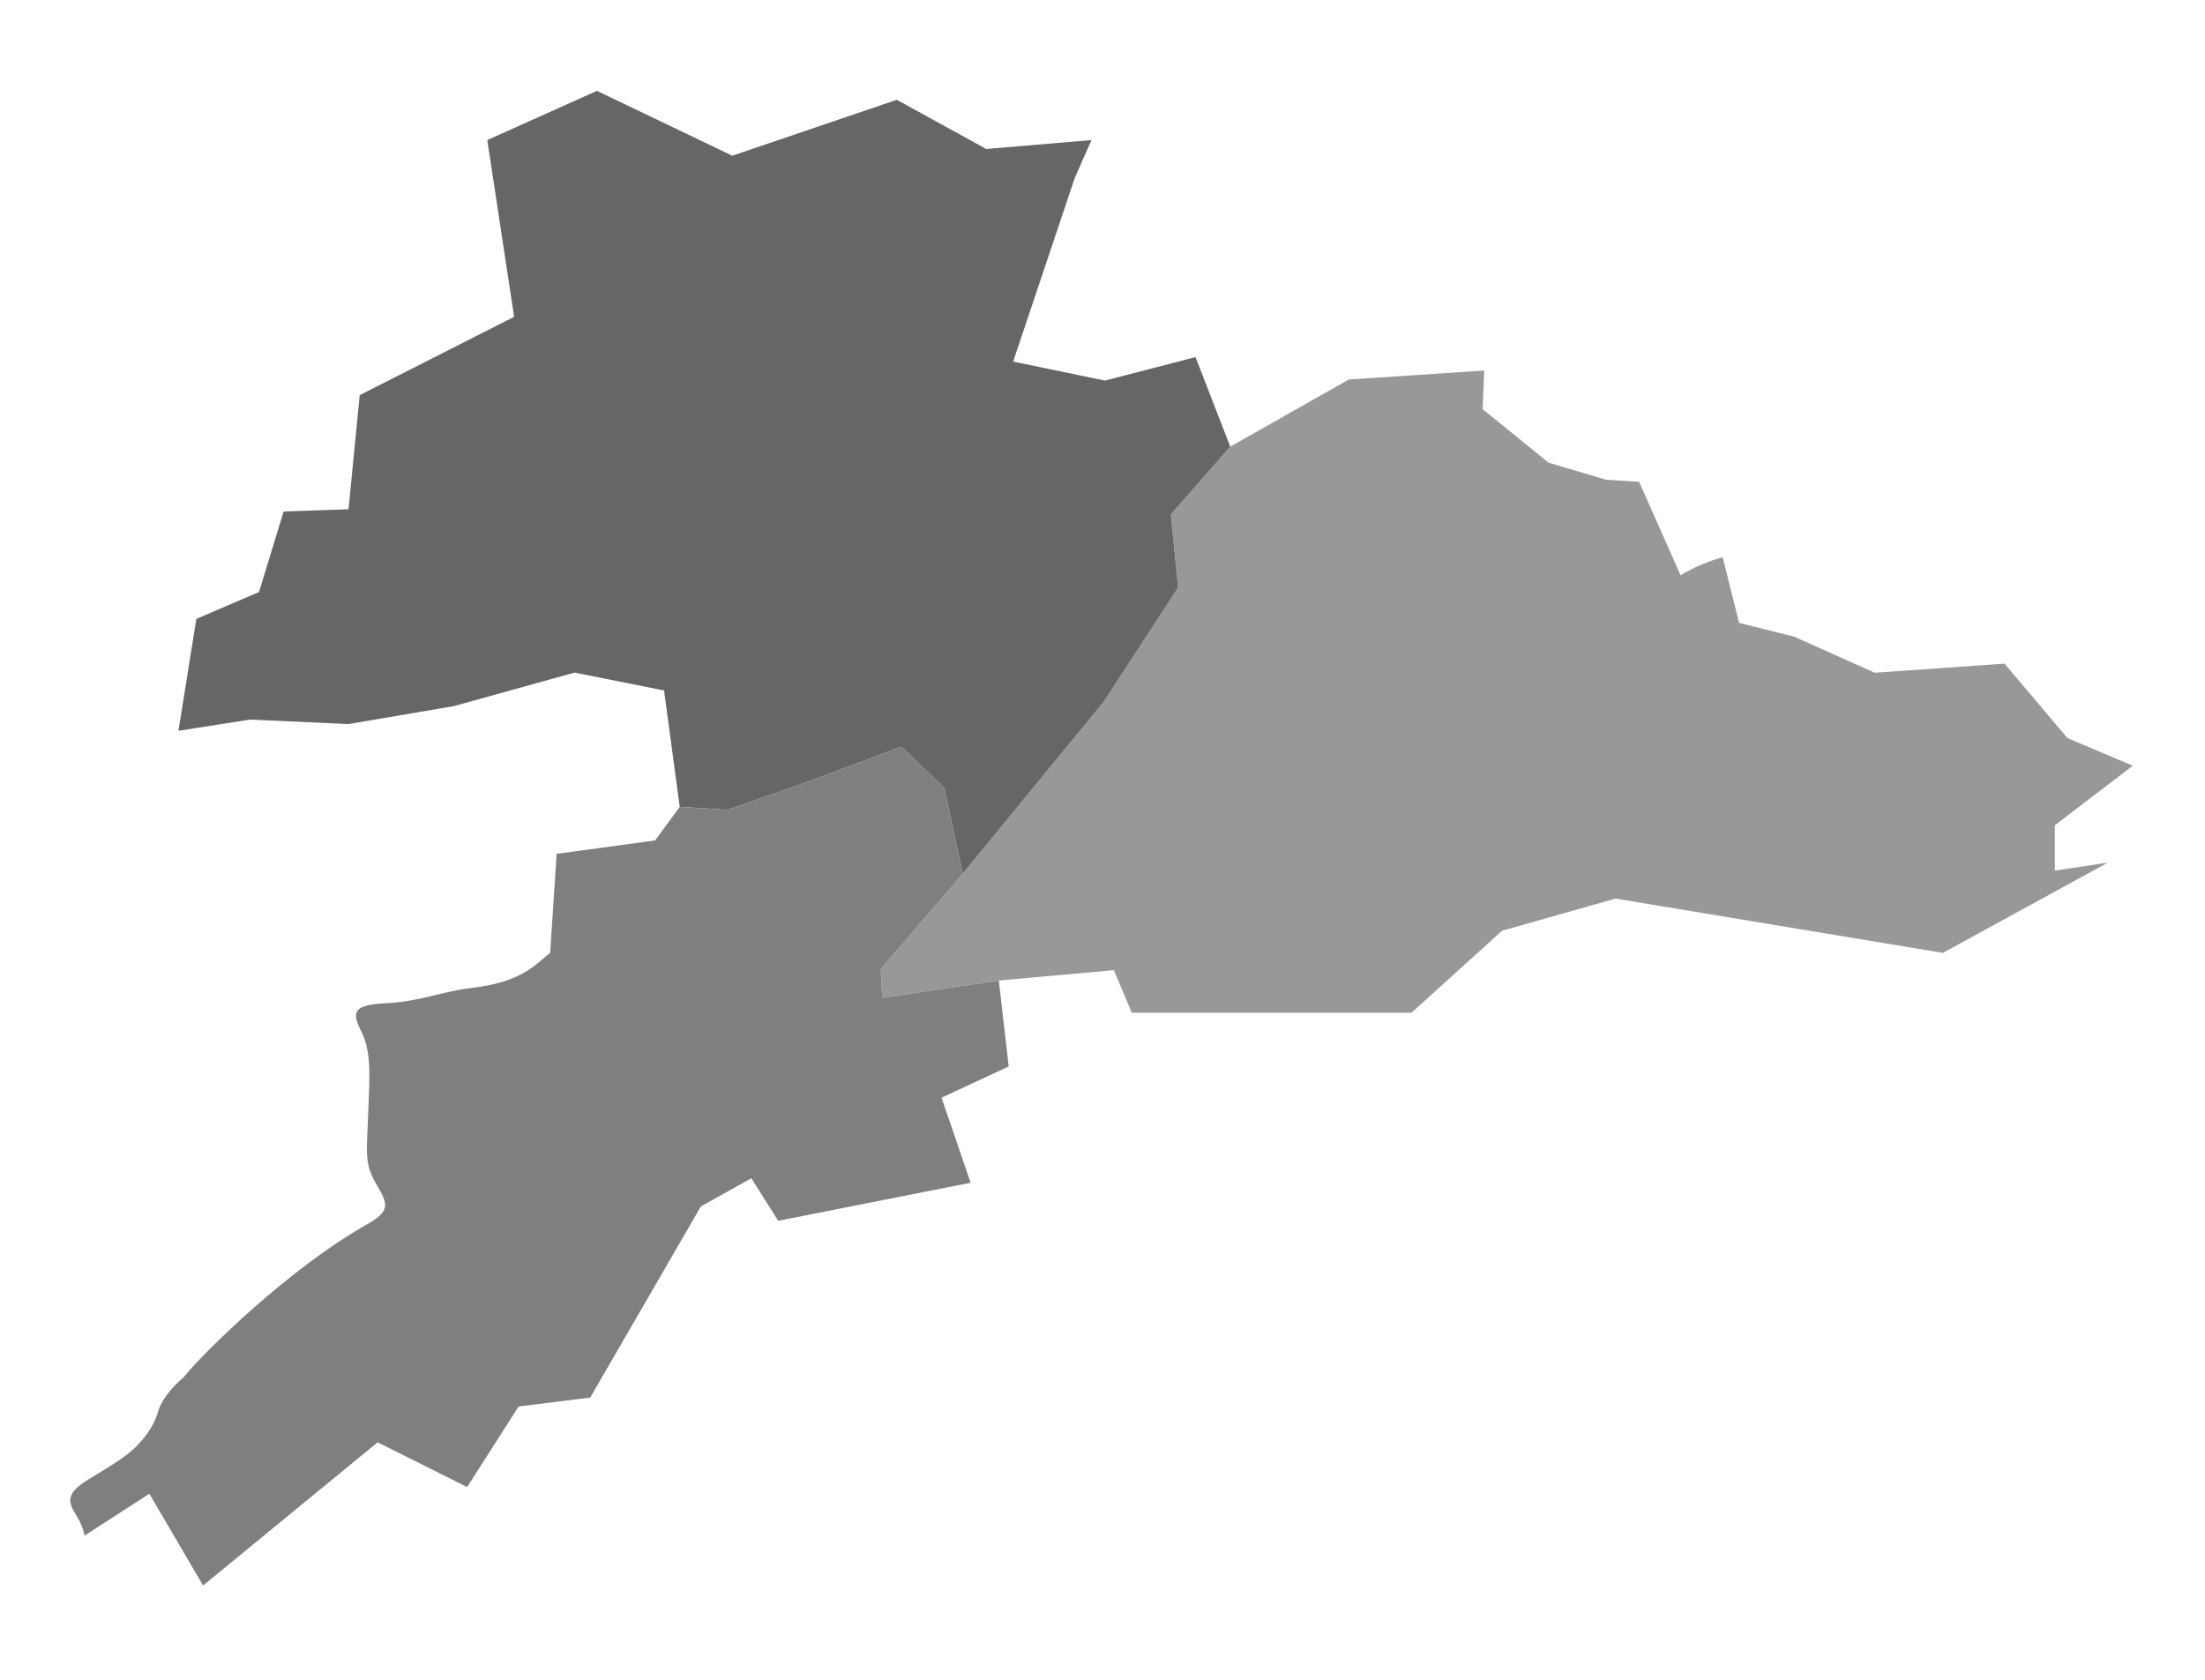
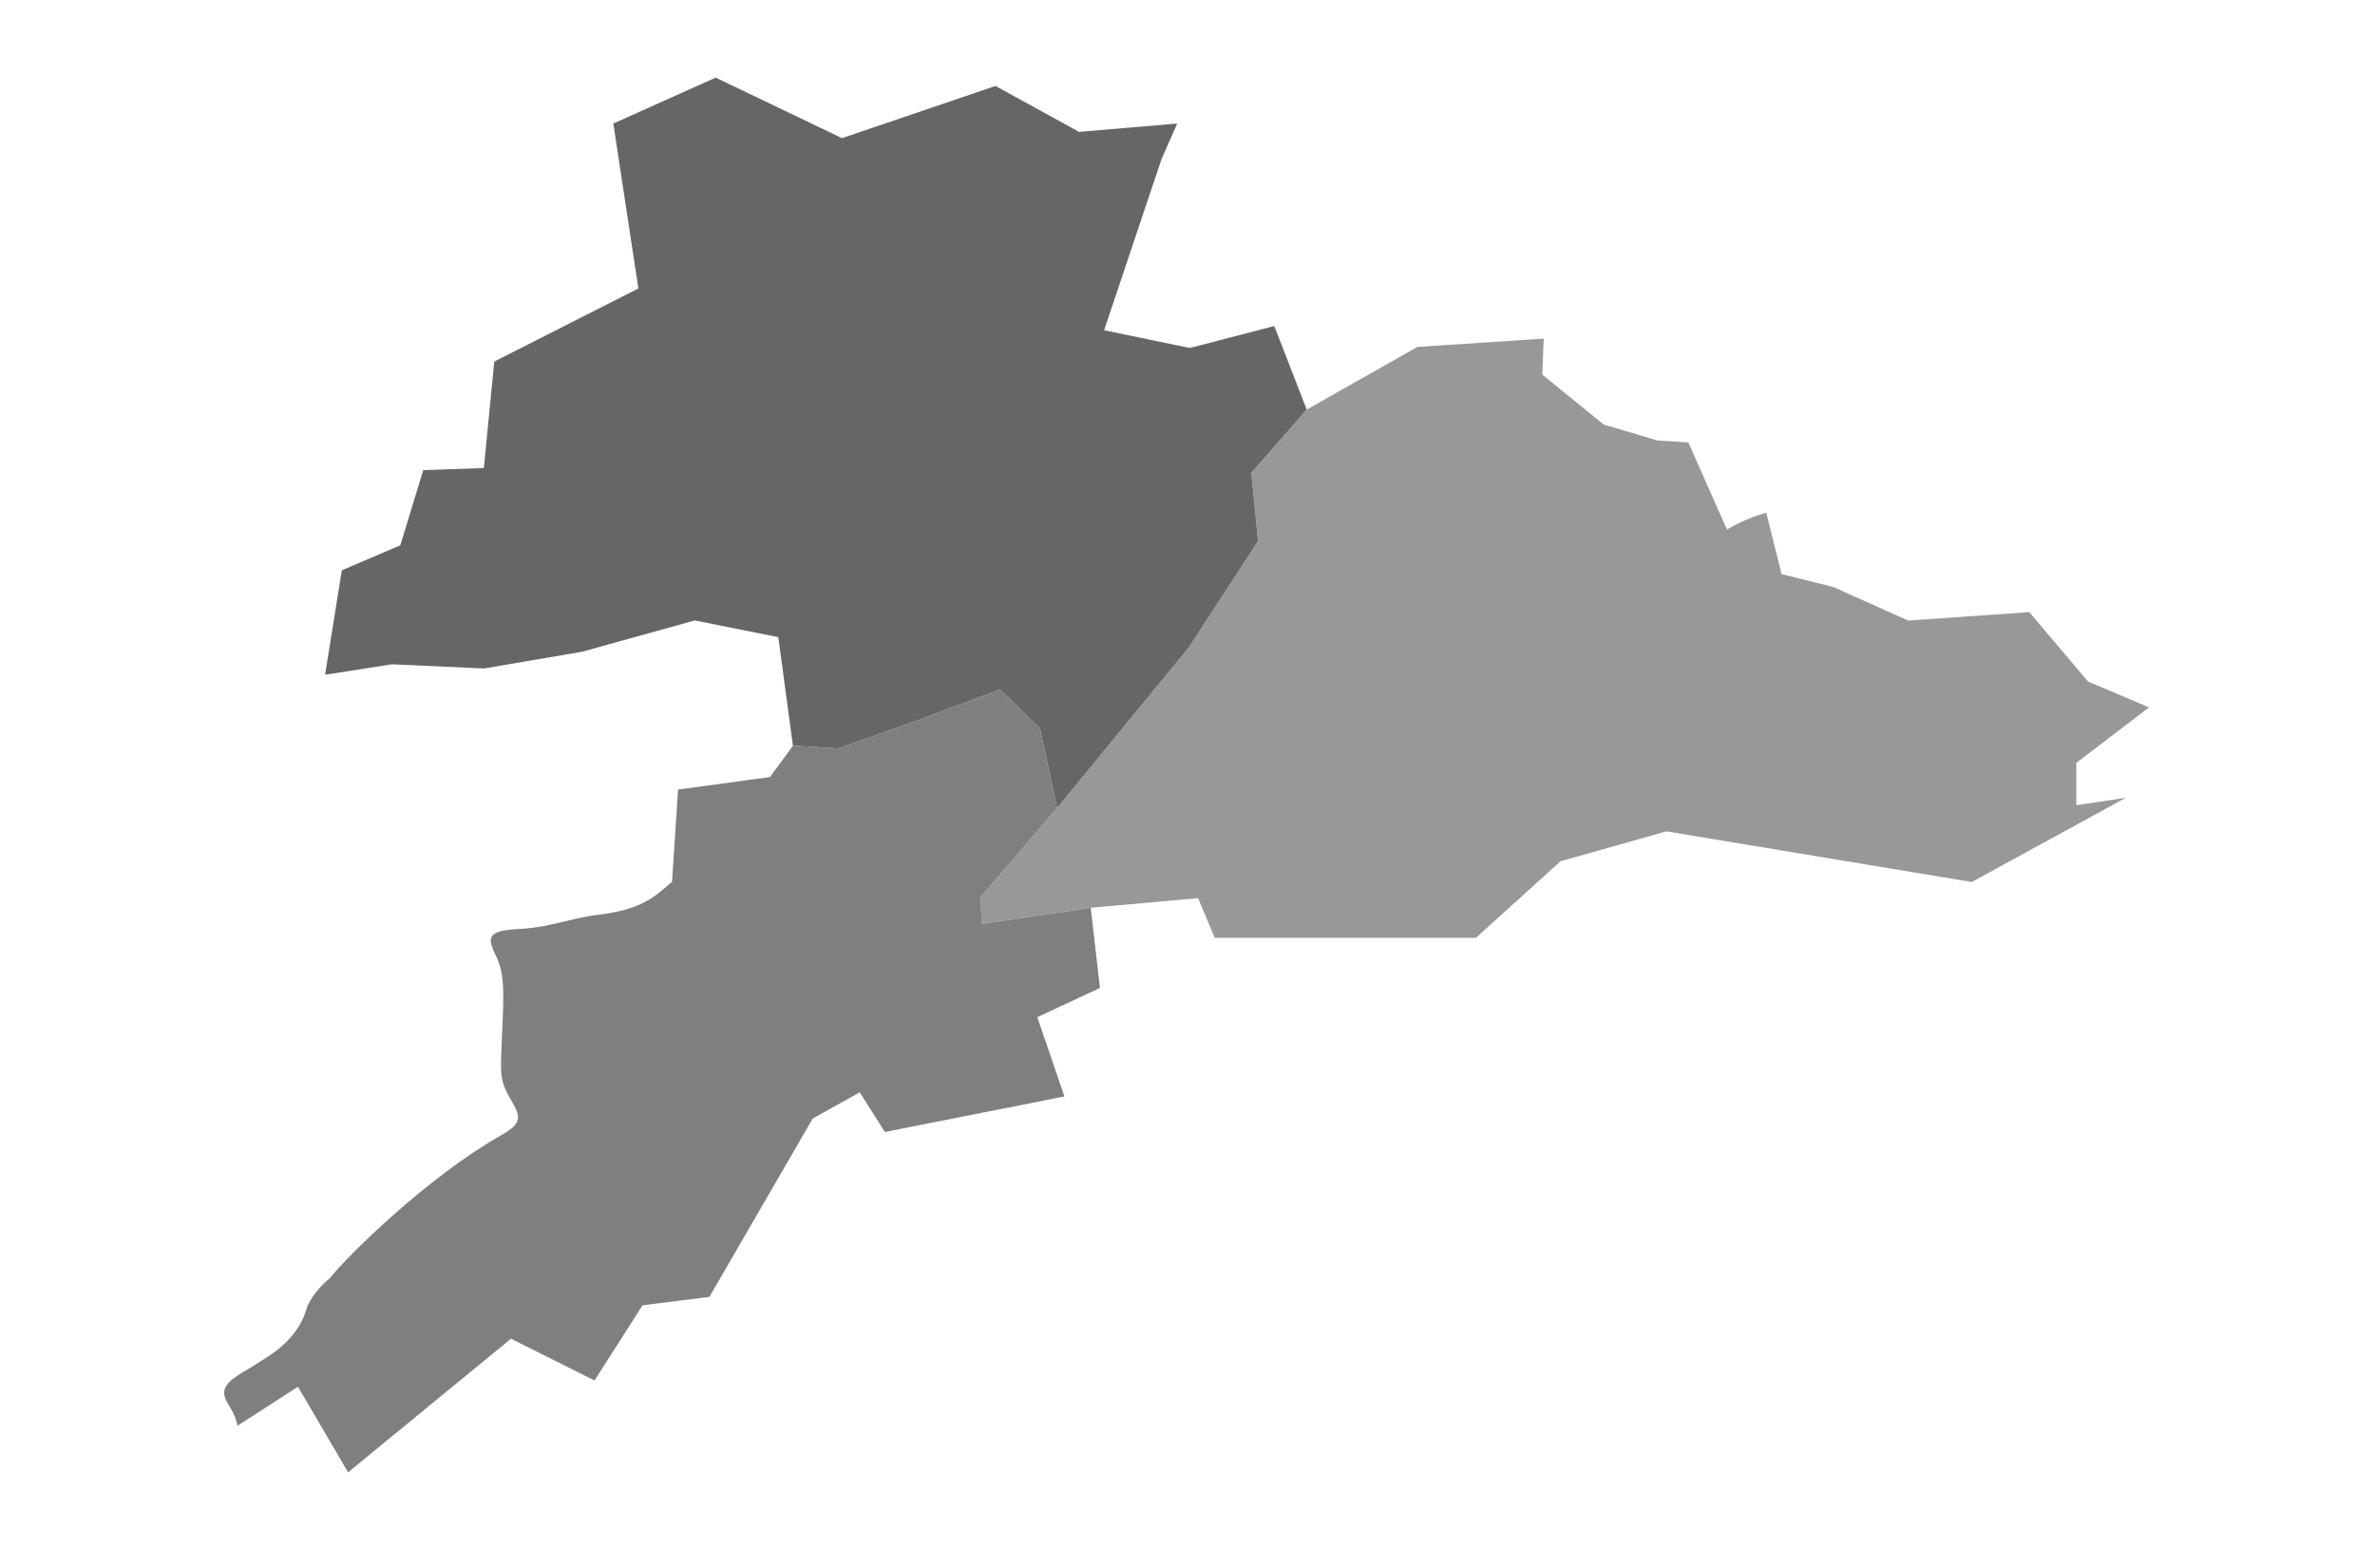
- <svg xmlns="http://www.w3.org/2000/svg" version="1.1" id="Calque_1" x="0px" y="0px" width="595.279px" height="453.543px" viewBox="-0.004 194.174 595.279 453.543" enable-background="new -0.004 194.174 595.279 453.543" xml:space="preserve">
-   <path id="_x32_601" fill="#989898" d="M453.7,349.494l-11.189-25.232l-8.893-0.552l-15.567-4.617l-17.792-14.456l0.428-10.422  l-36.547,2.421l-32.015,18.125l-16.028,18.323l1.954,19.723l-20.064,30.811l-38.079,46.427l-22.14,25.797l0.39,7.732l31.482-4.66  l31.062-2.791l4.829,11.486h75.529l24.461-22.145l30.642-8.669l88.344,14.657l44.547-24.369l-14.311,2.152v-12.23l21.034-16.085  l-17.643-7.469l-16.984-20.099l-35.031,2.457l-21.679-9.713l-14.938-3.739c-0.01,0.002-4.439-17.747-4.439-17.747  C460.99,345.752,457.225,347.379,453.7,349.494z" />
-   <polygon id="ofsnbr2603" fill="#666666" points="218.099,405.24 243.378,395.78 254.922,406.939 259.906,430.045 297.985,383.618   318.048,352.807 316.094,333.083 332.124,314.76 322.749,290.59 298.283,296.934 273.516,291.8 290.131,242.256 294.661,231.991   266.268,234.405 242.101,221.116 197.696,236.218 161.146,218.701 131.543,231.991 138.793,279.715 97.107,300.863 94.088,331.674   76.569,332.275 69.921,354.023 53.007,361.274 48.171,391.483 67.505,388.459 94.088,389.671 122.48,384.836 155.104,375.774   179.271,380.608 183.501,412.022 196.47,412.831 " />
-   <path id="ofsnbr2602" fill="#7F7F7F" d="M40.32,597.495l14.5,24.765l47.124-38.653l24.163,12.076l13.896-21.749l19.332-2.421  l29.888-51.615l13.609-7.59l7.251,11.486l46.723-9.248l5.231-1.032l-7.852-22.952l18.128-8.453l-2.672-23.19l-31.482,4.659  l-0.39-7.732l22.14-25.797l-4.984-23.106l-11.545-11.158l-25.279,9.459l-21.629,7.59l-12.97-0.806l-6.648,9.061l-26.58,3.621  l-1.749,26.707c-1.179,0.947-2.365,2.025-3.841,3.199c-4.531,3.625-9.969,5.438-17.672,6.344c-7.703,0.908-13.592,3.623-22.653,4.08  c-9.064,0.451-9.516,2.262-6.797,7.702c2.717,5.435,2.266,11.781,1.812,22.653c-0.453,10.877-0.909,13.14,2.263,18.579  c3.172,5.436,3.85,7.164-2.717,10.875c-20.844,11.781-43.952,34.437-49.388,41.23c-2.722,2.265-5.894,5.891-6.797,9.063  c-0.906,3.17-2.719,6.342-5.891,9.514s-7.252,5.438-13.141,9.064c-5.891,3.623-5.435,5.891-3.172,9.516  c1.623,2.591,2.014,4.191,2.281,5.562l7.916-5.11L40.32,597.495z" />
-   <g display="none">
-     <g display="inline">
-       <path fill="#1A171B" d="M151.415,415.29v-18.398h12.412v2.174h-9.977v5.69h8.634v2.174h-8.634v8.358L151.415,415.29    L151.415,415.29z" />
-       <path fill="#1A171B" d="M166.676,415.29v-13.328h2.033v2.022c0.521-0.948,0.996-1.57,1.438-1.872    c0.437-0.303,0.921-0.452,1.448-0.452c0.76,0,1.534,0.241,2.32,0.729l-0.776,2.1c-0.554-0.331-1.104-0.491-1.656-0.491    c-0.495,0-0.938,0.15-1.331,0.446c-0.396,0.297-0.672,0.708-0.841,1.233c-0.251,0.805-0.376,1.684-0.376,2.637v6.979    L166.676,415.29L166.676,415.29z" />
-       <path fill="#1A171B" d="M183.957,413.644c-0.836,0.714-1.642,1.216-2.415,1.508c-0.773,0.296-1.604,0.439-2.492,0.439    c-1.463,0-2.59-0.354-3.376-1.074c-0.784-0.713-1.18-1.626-1.18-2.739c0-0.652,0.148-1.25,0.447-1.787    c0.296-0.542,0.685-0.976,1.165-1.3c0.48-0.326,1.022-0.572,1.626-0.737c0.442-0.121,1.112-0.231,2.008-0.342    c1.825-0.217,3.167-0.479,4.028-0.778c0.008-0.312,0.013-0.507,0.013-0.587c0-0.924-0.213-1.571-0.64-1.948    c-0.578-0.512-1.438-0.763-2.573-0.763c-1.062,0-1.848,0.186-2.354,0.557c-0.504,0.372-0.878,1.029-1.122,1.975l-2.208-0.303    c0.201-0.941,0.532-1.707,0.991-2.289s1.125-1.027,1.996-1.34c0.871-0.314,1.877-0.473,3.024-0.473    c1.137,0,2.062,0.136,2.771,0.402c0.71,0.266,1.235,0.602,1.569,1.009c0.334,0.406,0.57,0.919,0.703,1.536    c0.076,0.387,0.113,1.084,0.113,2.088v3.012c0,2.099,0.048,3.424,0.143,3.981c0.098,0.558,0.289,1.089,0.572,1.602h-2.359    C184.176,414.823,184.025,414.275,183.957,413.644z M183.769,408.604c-0.821,0.331-2.053,0.617-3.689,0.854    c-0.929,0.13-1.586,0.281-1.971,0.451c-0.384,0.166-0.685,0.412-0.893,0.731c-0.206,0.321-0.312,0.679-0.312,1.074    c0,0.604,0.229,1.104,0.683,1.506c0.457,0.401,1.125,0.604,2.003,0.604c0.871,0,1.646-0.191,2.322-0.572    c0.678-0.382,1.175-0.904,1.494-1.564c0.243-0.509,0.364-1.262,0.364-2.261L183.769,408.604L183.769,408.604z" />
-       <path fill="#1A171B" d="M189.554,415.29v-13.328h2.031v1.895c0.979-1.463,2.394-2.194,4.242-2.194    c0.803,0,1.541,0.146,2.216,0.432c0.672,0.292,1.179,0.668,1.513,1.143c0.334,0.467,0.568,1.021,0.701,1.666    c0.083,0.417,0.127,1.147,0.127,2.197v8.192h-2.26v-8.107c0-0.919-0.088-1.604-0.263-2.062c-0.176-0.457-0.487-0.823-0.938-1.094    c-0.446-0.271-0.972-0.407-1.573-0.407c-0.961,0-1.792,0.307-2.493,0.919c-0.697,0.607-1.046,1.767-1.046,3.474v7.279h-2.259    L189.554,415.29L189.554,415.29z" />
-       <path fill="#1A171B" d="M212.546,410.41l2.223,0.286c-0.243,1.529-0.863,2.729-1.865,3.595c-0.999,0.868-2.229,1.3-3.682,1.3    c-1.825,0-3.291-0.597-4.4-1.787c-1.107-1.192-1.662-2.899-1.662-5.13c0-1.436,0.238-2.696,0.715-3.773    c0.479-1.079,1.202-1.89,2.176-2.432c0.978-0.537,2.035-0.809,3.185-0.809c1.448,0,2.63,0.367,3.551,1.1    c0.921,0.733,1.511,1.772,1.771,3.117l-2.196,0.337c-0.208-0.894-0.58-1.564-1.112-2.019c-0.529-0.451-1.172-0.68-1.925-0.68    c-1.137,0-2.063,0.407-2.774,1.228c-0.71,0.812-1.064,2.103-1.064,3.87c0,1.792,0.344,3.092,1.028,3.903    c0.687,0.811,1.581,1.217,2.687,1.217c0.886,0,1.627-0.271,2.222-0.813C212.011,412.373,212.387,411.535,212.546,410.41z" />
-       <path fill="#1A171B" d="M216.699,415.29v-18.398h2.259v6.602c1.056-1.22,2.384-1.833,3.991-1.833c0.986,0,1.845,0.196,2.573,0.583    c0.728,0.392,1.25,0.929,1.561,1.611c0.316,0.688,0.474,1.687,0.474,2.989v8.444h-2.261v-8.444c0-1.134-0.246-1.952-0.731-2.469    c-0.492-0.513-1.184-0.773-2.078-0.773c-0.67,0-1.3,0.178-1.887,0.521c-0.595,0.347-1.014,0.818-1.265,1.416    c-0.251,0.592-0.376,1.41-0.376,2.46v7.289L216.699,415.29L216.699,415.29z" />
-       <path fill="#1A171B" d="M240.117,410.998l2.334,0.286c-0.369,1.365-1.049,2.425-2.045,3.177c-0.997,0.754-2.267,1.13-3.815,1.13    c-1.948,0-3.494-0.603-4.636-1.802c-1.145-1.2-1.714-2.882-1.714-5.051c0-2.243,0.577-3.98,1.732-5.223    c1.152-1.237,2.651-1.855,4.491-1.855c1.782,0,3.238,0.605,4.368,1.822c1.129,1.21,1.694,2.917,1.694,5.119    c0,0.132-0.005,0.331-0.012,0.604h-9.939c0.083,1.461,0.497,2.581,1.242,3.363c0.746,0.771,1.674,1.165,2.786,1.165    c0.828,0,1.536-0.218,2.121-0.652C239.309,412.645,239.774,411.951,240.117,410.998z M232.7,407.348h7.442    c-0.103-1.124-0.386-1.962-0.854-2.522c-0.72-0.868-1.649-1.308-2.799-1.308c-1.036,0-1.91,0.349-2.618,1.039    C233.168,405.255,232.776,406.184,232.7,407.348z" />
-       <path fill="#1A171B" d="M244.385,411.314l2.234-0.354c0.125,0.896,0.477,1.576,1.047,2.058c0.575,0.474,1.375,0.715,2.404,0.715    c1.037,0,1.808-0.211,2.31-0.634c0.502-0.422,0.753-0.919,0.753-1.484c0-0.512-0.221-0.914-0.665-1.205    c-0.309-0.201-1.078-0.457-2.31-0.77c-1.656-0.417-2.804-0.776-3.446-1.084c-0.637-0.307-1.124-0.729-1.456-1.271    c-0.327-0.537-0.493-1.135-0.493-1.787c0-0.593,0.136-1.145,0.407-1.651c0.271-0.508,0.642-0.924,1.109-1.26    c0.352-0.262,0.831-0.478,1.436-0.658c0.607-0.181,1.26-0.271,1.953-0.271c1.047,0,1.963,0.15,2.756,0.452    c0.788,0.302,1.373,0.708,1.75,1.225c0.376,0.513,0.637,1.2,0.778,2.063l-2.208,0.301c-0.101-0.688-0.392-1.22-0.871-1.605    c-0.48-0.387-1.162-0.578-2.041-0.578c-1.037,0-1.775,0.173-2.221,0.52c-0.444,0.342-0.666,0.743-0.666,1.205    c0,0.291,0.093,0.552,0.276,0.787c0.183,0.239,0.472,0.44,0.864,0.604c0.228,0.085,0.893,0.275,1.996,0.576    c1.601,0.428,2.713,0.778,3.348,1.05c0.63,0.271,1.127,0.668,1.484,1.187c0.359,0.518,0.54,1.165,0.54,1.933    c0,0.753-0.218,1.461-0.66,2.129c-0.437,0.662-1.069,1.18-1.898,1.541c-0.828,0.366-1.766,0.547-2.812,0.547    c-1.73,0-3.052-0.359-3.958-1.079C245.216,413.794,244.635,412.725,244.385,411.314z" />
-       <path fill="#1A171B" d="M257.261,409.768v-2.269h6.938v2.269H257.261z" />
-       <path fill="#1A171B" d="M145.482,440.992v-18.398h3.665l4.354,13.027c0.401,1.215,0.695,2.118,0.878,2.721    c0.208-0.668,0.535-1.65,0.979-2.947l4.405-12.801h3.273v18.398h-2.347v-15.401l-5.346,15.401h-2.196l-5.321-15.662v15.662    H145.482L145.482,440.992z" />
-       <path fill="#1A171B" d="M165.838,434.325c0-2.465,0.687-4.292,2.06-5.481c1.146-0.987,2.542-1.479,4.189-1.479    c1.833,0,3.331,0.602,4.493,1.802s1.744,2.856,1.744,4.975c0,1.719-0.258,3.062-0.771,4.048c-0.519,0.982-1.267,1.745-2.249,2.294    c-0.981,0.542-2.058,0.812-3.22,0.812c-1.863,0-3.373-0.598-4.521-1.797C166.412,438.301,165.838,436.579,165.838,434.325z     M168.159,434.325c0,1.707,0.371,2.987,1.117,3.835c0.746,0.849,1.682,1.273,2.811,1.273c1.122,0,2.055-0.427,2.801-1.278    c0.744-0.854,1.115-2.153,1.115-3.9c0-1.651-0.374-2.901-1.125-3.75c-0.748-0.849-1.679-1.27-2.792-1.27    c-1.129,0-2.063,0.421-2.811,1.265S168.159,432.619,168.159,434.325z" />
-       <path fill="#1A171B" d="M180.973,440.992v-13.328h2.031v1.893c0.979-1.461,2.394-2.191,4.242-2.191    c0.803,0,1.541,0.145,2.216,0.432c0.674,0.291,1.179,0.667,1.513,1.139c0.334,0.469,0.568,1.024,0.703,1.668    c0.083,0.416,0.125,1.148,0.125,2.197v8.193h-2.261v-8.107c0-0.919-0.088-1.604-0.264-2.062c-0.176-0.456-0.487-0.823-0.937-1.095    c-0.446-0.271-0.972-0.406-1.573-0.406c-0.961,0-1.792,0.307-2.492,0.919c-0.698,0.605-1.047,1.767-1.047,3.474v7.279h-2.258    L180.973,440.992L180.973,440.992z" />
-       <path fill="#1A171B" d="M200.199,438.974l0.327,1.993c-0.635,0.136-1.205,0.201-1.707,0.201c-0.821,0-1.456-0.131-1.908-0.387    c-0.452-0.264-0.771-0.604-0.954-1.024c-0.183-0.421-0.274-1.313-0.274-2.671v-7.665h-1.656v-1.757h1.656v-3.299l2.247-1.354    v4.653h2.271v1.757h-2.271v7.796c0,0.645,0.041,1.055,0.116,1.24c0.08,0.186,0.21,0.331,0.394,0.437    c0.178,0.11,0.437,0.165,0.771,0.165C199.459,439.059,199.79,439.029,200.199,438.974z" />
-       <path fill="#1A171B" d="M211.105,439.346c-0.836,0.713-1.644,1.215-2.415,1.506c-0.775,0.298-1.606,0.441-2.492,0.441    c-1.463,0-2.59-0.354-3.376-1.074c-0.786-0.713-1.18-1.627-1.18-2.739c0-0.652,0.146-1.249,0.445-1.787    c0.297-0.542,0.687-0.976,1.165-1.302c0.482-0.324,1.024-0.57,1.626-0.736c0.444-0.12,1.112-0.23,2.01-0.341    c1.823-0.218,3.168-0.479,4.027-0.778c0.007-0.312,0.014-0.507,0.014-0.588c0-0.923-0.215-1.57-0.642-1.947    c-0.577-0.512-1.436-0.763-2.573-0.763c-1.062,0-1.847,0.186-2.354,0.557c-0.504,0.372-0.878,1.029-1.122,1.974l-2.208-0.302    c0.201-0.941,0.532-1.706,0.991-2.289c0.459-0.582,1.125-1.027,1.996-1.341c0.871-0.314,1.877-0.471,3.022-0.471    c1.139,0,2.063,0.135,2.773,0.399c0.71,0.268,1.233,0.604,1.568,1.011c0.334,0.404,0.569,0.918,0.702,1.534    c0.076,0.389,0.113,1.085,0.113,2.09v3.013c0,2.098,0.048,3.423,0.145,3.979c0.099,0.559,0.288,1.091,0.571,1.604h-2.357    C211.323,440.525,211.173,439.978,211.105,439.346z M210.917,434.305c-0.819,0.332-2.051,0.618-3.688,0.854    c-0.931,0.131-1.586,0.281-1.972,0.452c-0.384,0.166-0.683,0.412-0.891,0.731c-0.208,0.32-0.312,0.679-0.312,1.074    c0,0.602,0.229,1.104,0.683,1.506c0.457,0.401,1.125,0.604,2.003,0.604c0.871,0,1.644-0.191,2.322-0.572    c0.678-0.382,1.175-0.904,1.494-1.566c0.241-0.507,0.362-1.261,0.362-2.259v-0.825H210.917z" />
-       <path fill="#1A171B" d="M216.288,442.096l2.196,0.327c0.093,0.678,0.346,1.169,0.766,1.48c0.562,0.417,1.325,0.628,2.296,0.628    c1.047,0,1.854-0.211,2.422-0.628c0.569-0.417,0.954-1.004,1.155-1.757c0.118-0.464,0.17-1.428,0.163-2.901    c-0.986,1.164-2.216,1.747-3.688,1.747c-1.832,0-3.25-0.663-4.256-1.983c-1.004-1.318-1.506-2.904-1.506-4.754    c0-1.272,0.231-2.449,0.69-3.521c0.459-1.075,1.127-1.903,2-2.49c0.876-0.587,1.903-0.878,3.083-0.878    c1.574,0,2.869,0.637,3.891,1.907v-1.606h2.083v11.521c0,2.071-0.21,3.544-0.632,4.411c-0.424,0.863-1.095,1.553-2.008,2.055    c-0.919,0.502-2.046,0.753-3.384,0.753c-1.589,0-2.874-0.361-3.854-1.074C216.727,444.611,216.255,443.537,216.288,442.096z     M218.158,434.09c0,1.746,0.346,3.026,1.042,3.83c0.695,0.803,1.564,1.205,2.61,1.205c1.037,0,1.908-0.402,2.608-1.2    c0.703-0.798,1.056-2.054,1.056-3.76c0-1.632-0.361-2.861-1.084-3.69c-0.727-0.828-1.598-1.237-2.618-1.237    c-1.004,0-1.857,0.404-2.562,1.22C218.509,431.273,218.158,432.483,218.158,434.09z" />
-       <path fill="#1A171B" d="M230.996,440.992v-13.328h2.033v1.893c0.979-1.461,2.392-2.191,4.242-2.191    c0.803,0,1.542,0.145,2.216,0.432c0.673,0.291,1.177,0.667,1.511,1.139c0.333,0.469,0.57,1.024,0.703,1.668    c0.083,0.416,0.125,1.148,0.125,2.197v8.193h-2.259v-8.107c0-0.919-0.088-1.604-0.264-2.062c-0.178-0.456-0.487-0.823-0.938-1.095    c-0.447-0.271-0.972-0.406-1.574-0.406c-0.961,0-1.792,0.307-2.492,0.919c-0.696,0.605-1.047,1.767-1.047,3.474v7.279h-2.258    L230.996,440.992L230.996,440.992z" />
-       <path fill="#1A171B" d="M254.414,436.699l2.334,0.287c-0.369,1.363-1.049,2.424-2.045,3.178c-0.997,0.752-2.267,1.129-3.813,1.129    c-1.95,0-3.496-0.603-4.638-1.802c-1.145-1.2-1.714-2.882-1.714-5.05c0-2.244,0.577-3.981,1.732-5.224    c1.152-1.237,2.651-1.854,4.493-1.854c1.78,0,3.236,0.605,4.366,1.82c1.131,1.209,1.694,2.916,1.694,5.119    c0,0.131-0.005,0.332-0.012,0.604h-9.939c0.083,1.46,0.497,2.58,1.242,3.362c0.745,0.771,1.674,1.163,2.786,1.163    c0.828,0,1.536-0.216,2.121-0.65C253.606,438.347,254.071,437.653,254.414,436.699z M246.997,433.051h7.442    c-0.103-1.125-0.384-1.963-0.854-2.523c-0.72-0.869-1.649-1.308-2.799-1.308c-1.036,0-1.91,0.349-2.618,1.04    C247.464,430.957,247.073,431.886,246.997,433.051z" />
-       <path fill="#1A171B" d="M258.681,437.016l2.232-0.352c0.125,0.895,0.477,1.577,1.047,2.059c0.575,0.475,1.375,0.713,2.404,0.713    c1.037,0,1.807-0.211,2.309-0.633c0.503-0.421,0.755-0.918,0.755-1.483c0-0.515-0.223-0.914-0.666-1.205    c-0.311-0.2-1.079-0.456-2.311-0.77c-1.657-0.417-2.804-0.776-3.446-1.085c-0.638-0.306-1.125-0.728-1.456-1.27    c-0.327-0.537-0.493-1.135-0.493-1.787c0-0.593,0.136-1.146,0.407-1.651c0.271-0.507,0.642-0.924,1.109-1.261    c0.352-0.261,0.831-0.477,1.438-0.657c0.605-0.181,1.258-0.271,1.951-0.271c1.046,0,1.964,0.148,2.758,0.451    c0.786,0.301,1.371,0.708,1.75,1.225c0.376,0.513,0.635,1.2,0.776,2.062l-2.208,0.304c-0.101-0.688-0.392-1.223-0.871-1.607    c-0.48-0.386-1.162-0.577-2.041-0.577c-1.037,0-1.775,0.171-2.222,0.52c-0.444,0.341-0.665,0.743-0.665,1.204    c0,0.292,0.093,0.553,0.276,0.789c0.183,0.238,0.472,0.439,0.864,0.602c0.228,0.086,0.893,0.276,1.996,0.578    c1.601,0.426,2.714,0.777,3.348,1.049c0.63,0.271,1.127,0.668,1.484,1.187c0.359,0.517,0.54,1.165,0.54,1.933    c0,0.753-0.218,1.461-0.66,2.129c-0.437,0.662-1.069,1.18-1.898,1.541c-0.828,0.366-1.765,0.547-2.812,0.547    c-1.73,0-3.052-0.36-3.958-1.079C259.512,439.496,258.932,438.427,258.681,437.016z" />
-     </g>
-     <g display="inline">
-       <path fill="#1A171B" d="M190.387,324.263v-18.398h6.938c1.223,0,2.154,0.06,2.799,0.176c0.904,0.15,1.662,0.437,2.271,0.858    c0.608,0.421,1.102,1.014,1.474,1.777c0.374,0.763,0.562,1.596,0.562,2.51c0,1.566-0.497,2.886-1.493,3.971    c-0.997,1.084-2.794,1.626-5.396,1.626h-4.719v7.48H190.387L190.387,324.263z M192.823,314.615h4.756    c1.574,0,2.691-0.296,3.353-0.883c0.658-0.583,0.99-1.406,0.99-2.47c0-0.769-0.191-1.431-0.585-1.979    c-0.387-0.547-0.899-0.908-1.536-1.084c-0.407-0.11-1.167-0.161-2.271-0.161h-4.706L192.823,314.615L192.823,314.615z" />
-       <path fill="#1A171B" d="M206.401,317.597c0-2.465,0.685-4.292,2.058-5.482c1.147-0.989,2.543-1.481,4.192-1.481    c1.832,0,3.331,0.603,4.493,1.802c1.162,1.199,1.745,2.856,1.745,4.975c0,1.717-0.261,3.062-0.771,4.046    c-0.517,0.984-1.265,1.747-2.249,2.294c-0.979,0.542-2.056,0.813-3.218,0.813c-1.865,0-3.374-0.598-4.523-1.797    C206.976,321.572,206.401,319.851,206.401,317.597z M208.723,317.597c0,1.707,0.372,2.987,1.115,3.835    c0.745,0.849,1.684,1.275,2.812,1.275c1.122,0,2.053-0.427,2.798-1.28c0.746-0.854,1.117-2.153,1.117-3.9    c0-1.651-0.374-2.901-1.125-3.75c-0.748-0.849-1.679-1.27-2.791-1.27c-1.129,0-2.066,0.421-2.812,1.265    C209.094,314.615,208.723,315.89,208.723,317.597z" />
-       <path fill="#1A171B" d="M221.511,324.263v-13.328h2.031v2.023c0.521-0.949,0.997-1.571,1.438-1.872    c0.437-0.302,0.921-0.452,1.448-0.452c0.76,0,1.534,0.241,2.32,0.728l-0.776,2.098c-0.554-0.331-1.104-0.492-1.657-0.492    c-0.494,0-0.938,0.151-1.33,0.447c-0.394,0.296-0.673,0.708-0.841,1.235c-0.251,0.803-0.376,1.682-0.376,2.635v6.978H221.511    L221.511,324.263z" />
-       <path fill="#1A171B" d="M230.071,324.263v-13.328h2.033v2.023c0.52-0.949,0.997-1.571,1.438-1.872    c0.438-0.302,0.921-0.452,1.448-0.452c0.761,0,1.536,0.241,2.322,0.728l-0.778,2.098c-0.552-0.331-1.104-0.492-1.657-0.492    c-0.494,0-0.936,0.151-1.33,0.447c-0.394,0.296-0.673,0.708-0.841,1.235c-0.251,0.803-0.376,1.682-0.376,2.635v6.978H230.071    L230.071,324.263z" />
-       <path fill="#1A171B" d="M247.778,319.971l2.334,0.286c-0.369,1.366-1.049,2.425-2.046,3.178c-0.996,0.753-2.269,1.13-3.815,1.13    c-1.95,0-3.497-0.603-4.636-1.802c-1.145-1.2-1.714-2.881-1.714-5.05c0-2.244,0.577-3.98,1.729-5.221    c1.155-1.24,2.653-1.857,4.493-1.857c1.782,0,3.238,0.607,4.367,1.822c1.129,1.21,1.694,2.917,1.694,5.12    c0,0.131-0.005,0.332-0.015,0.603h-9.938c0.083,1.461,0.497,2.581,1.242,3.363c0.746,0.773,1.674,1.165,2.785,1.165    c0.828,0,1.535-0.216,2.12-0.653C246.97,321.618,247.434,320.925,247.778,319.971z M240.361,316.321h7.442    c-0.102-1.124-0.386-1.963-0.854-2.525c-0.72-0.869-1.652-1.305-2.799-1.305c-1.037,0-1.91,0.347-2.618,1.039    C240.828,314.229,240.436,315.157,240.361,316.321z" />
-       <path fill="#1A171B" d="M252.948,324.263v-13.328h2.033v1.893c0.979-1.46,2.392-2.194,4.242-2.194    c0.803,0,1.541,0.146,2.216,0.432c0.673,0.291,1.177,0.668,1.511,1.14c0.333,0.467,0.57,1.024,0.703,1.667    c0.083,0.416,0.125,1.149,0.125,2.198v8.193h-2.259v-8.107c0-0.918-0.088-1.606-0.266-2.063c-0.176-0.457-0.485-0.823-0.936-1.095    c-0.447-0.271-0.972-0.406-1.574-0.406c-0.961,0-1.792,0.306-2.493,0.918c-0.697,0.607-1.046,1.767-1.046,3.474v7.279    L252.948,324.263L252.948,324.263z" />
-       <path fill="#1A171B" d="M272.175,322.245l0.326,1.993c-0.635,0.135-1.205,0.2-1.707,0.2c-0.819,0-1.456-0.13-1.906-0.386    c-0.452-0.261-0.771-0.602-0.954-1.024c-0.185-0.422-0.276-1.315-0.276-2.671v-7.665H266v-1.757h1.657v-3.298l2.247-1.355v4.653    h2.271v1.757h-2.271v7.796c0,0.643,0.04,1.054,0.118,1.24c0.08,0.186,0.21,0.332,0.392,0.437c0.18,0.11,0.438,0.165,0.771,0.165    C271.435,322.33,271.766,322.3,272.175,322.245z" />
-       <path fill="#1A171B" d="M274.359,324.263v-13.328h2.033v2.023c0.52-0.949,0.997-1.571,1.438-1.872    c0.438-0.302,0.921-0.452,1.449-0.452c0.76,0,1.536,0.241,2.321,0.728l-0.778,2.098c-0.552-0.331-1.104-0.492-1.657-0.492    c-0.494,0-0.936,0.151-1.33,0.447c-0.394,0.296-0.673,0.708-0.841,1.235c-0.251,0.803-0.377,1.682-0.377,2.635v6.978H274.359    L274.359,324.263z" />
-       <path fill="#1A171B" d="M291.677,324.263v-1.958c-1.036,1.506-2.447,2.259-4.229,2.259c-0.786,0-1.521-0.151-2.204-0.452    c-0.68-0.301-1.187-0.678-1.516-1.134c-0.331-0.457-0.564-1.014-0.698-1.677c-0.093-0.442-0.138-1.145-0.138-2.108v-8.258h2.259    v7.395c0,1.174,0.045,1.973,0.139,2.379c0.145,0.598,0.443,1.064,0.902,1.4c0.46,0.342,1.029,0.507,1.707,0.507    s1.312-0.17,1.908-0.517c0.595-0.347,1.014-0.823,1.26-1.421c0.248-0.597,0.371-1.466,0.371-2.6v-7.144h2.26v13.328h-2.021    V324.263L291.677,324.263z" />
-       <path fill="#1A171B" d="M297.137,329.394l-0.251-2.118c0.492,0.135,0.924,0.2,1.293,0.2c0.502,0,0.9-0.085,1.202-0.251    c0.304-0.166,0.55-0.401,0.74-0.703c0.146-0.226,0.372-0.788,0.69-1.682c0.043-0.125,0.105-0.311,0.201-0.552l-5.06-13.353h2.437    l2.771,7.716c0.359,0.984,0.685,2.008,0.967,3.092c0.26-1.039,0.569-2.053,0.93-3.042l2.85-7.766h2.261l-5.07,13.554    c-0.545,1.466-0.968,2.475-1.27,3.027c-0.399,0.743-0.858,1.29-1.38,1.636c-0.52,0.347-1.138,0.522-1.857,0.522    C298.158,329.675,297.671,329.579,297.137,329.394z" />
-     </g>
-     <g display="inline">
-       <path fill="#1A171B" d="M323.562,373.81v-18.397h6.34c1.431,0,2.525,0.085,3.278,0.266c1.055,0.241,1.947,0.678,2.695,1.315    c0.969,0.818,1.695,1.867,2.174,3.143c0.48,1.275,0.723,2.736,0.723,4.377c0,1.396-0.16,2.631-0.486,3.715    c-0.324,1.074-0.748,1.968-1.255,2.676s-1.067,1.265-1.672,1.672c-0.612,0.406-1.346,0.713-2.199,0.924    c-0.856,0.206-1.847,0.311-2.956,0.311h-6.642V373.81L323.562,373.81z M326.003,371.642h3.926c1.215,0,2.169-0.116,2.852-0.342    c0.692-0.226,1.245-0.542,1.656-0.954c0.572-0.578,1.024-1.355,1.346-2.33c0.321-0.974,0.481-2.153,0.481-3.544    c0-1.922-0.312-3.403-0.943-4.438c-0.632-1.035-1.398-1.727-2.305-2.078c-0.652-0.251-1.701-0.372-3.147-0.372h-3.863    L326.003,371.642L326.003,371.642z" />
-       <path fill="#1A171B" d="M350.962,369.518l2.335,0.286c-0.367,1.366-1.052,2.425-2.043,3.178c-0.999,0.753-2.271,1.13-3.815,1.13    c-1.953,0-3.499-0.603-4.639-1.802c-1.146-1.2-1.719-2.881-1.719-5.05c0-2.244,0.582-3.98,1.737-5.221    c1.154-1.24,2.65-1.857,4.487-1.857c1.787,0,3.243,0.607,4.367,1.822c1.135,1.21,1.695,2.917,1.695,5.12    c0,0.131-0.005,0.332-0.011,0.603h-9.938c0.079,1.461,0.49,2.58,1.238,3.363c0.748,0.773,1.672,1.165,2.786,1.165    c0.828,0,1.536-0.216,2.118-0.653C350.153,371.164,350.619,370.472,350.962,369.518z M343.541,365.868h7.444    c-0.101-1.124-0.387-1.963-0.854-2.525c-0.72-0.869-1.651-1.305-2.796-1.305c-1.039,0-1.912,0.347-2.62,1.039    C344.013,363.775,343.621,364.704,343.541,365.868z" />
-       <path fill="#1A171B" d="M356.081,373.81v-18.397h2.261v18.397H356.081z" />
-       <path fill="#1A171B" d="M370.967,369.518l2.334,0.286c-0.371,1.366-1.049,2.425-2.048,3.178c-0.994,0.753-2.266,1.13-3.815,1.13    c-1.947,0-3.494-0.603-4.633-1.802c-1.146-1.2-1.712-2.881-1.712-5.05c0-2.244,0.57-3.98,1.727-5.221    c1.154-1.24,2.655-1.857,4.498-1.857c1.777,0,3.232,0.607,4.367,1.822c1.124,1.21,1.689,2.917,1.689,5.12    c0,0.131-0.005,0.332-0.015,0.603h-9.938c0.085,1.461,0.502,2.58,1.243,3.363c0.743,0.773,1.679,1.165,2.786,1.165    c0.828,0,1.536-0.216,2.123-0.653C370.156,371.164,370.618,370.472,370.967,369.518z M363.552,365.868h7.438    c-0.101-1.124-0.382-1.963-0.854-2.525c-0.725-0.869-1.651-1.305-2.802-1.305c-1.034,0-1.907,0.347-2.615,1.039    C364.012,363.775,363.621,364.704,363.552,365.868z M365.981,358.825l1.671-3.514h2.962l-2.761,3.514H365.981z" />
-       <path fill="#1A171B" d="M376.136,373.81v-13.328h2.021v1.873c0.417-0.652,0.976-1.18,1.667-1.576    c0.692-0.396,1.485-0.598,2.369-0.598c0.989,0,1.797,0.206,2.43,0.618c0.635,0.407,1.079,0.979,1.335,1.717    c1.057-1.556,2.432-2.334,4.117-2.334c1.325,0,2.339,0.366,3.054,1.1c0.713,0.733,1.062,1.857,1.062,3.383v9.146h-2.244v-8.393    c0-0.904-0.075-1.556-0.216-1.953c-0.15-0.396-0.417-0.718-0.804-0.959c-0.381-0.246-0.833-0.366-1.354-0.366    c-0.935,0-1.712,0.311-2.33,0.934c-0.622,0.623-0.934,1.621-0.934,2.997v7.74h-2.259v-8.659c0-1.004-0.183-1.757-0.554-2.259    c-0.365-0.502-0.969-0.753-1.808-0.753c-0.633,0-1.225,0.166-1.757,0.502c-0.542,0.336-0.935,0.823-1.175,1.471    c-0.246,0.643-0.366,1.571-0.366,2.781v6.917L376.136,373.81L376.136,373.81z" />
-       <path fill="#1A171B" d="M396.702,367.144c0-2.465,0.688-4.292,2.06-5.482c1.148-0.989,2.546-1.481,4.195-1.481    c1.827,0,3.328,0.603,4.487,1.802c1.165,1.2,1.747,2.856,1.747,4.975c0,1.717-0.261,3.062-0.771,4.046    c-0.515,0.984-1.268,1.747-2.249,2.294c-0.979,0.542-2.056,0.813-3.214,0.813c-1.866,0-3.372-0.598-4.527-1.797    C397.28,371.119,396.702,369.397,396.702,367.144z M399.027,367.144c0,1.707,0.371,2.987,1.119,3.835    c0.743,0.849,1.677,1.275,2.812,1.275c1.119,0,2.05-0.427,2.798-1.28s1.117-2.153,1.117-3.9c0-1.651-0.376-2.901-1.124-3.75    c-0.753-0.849-1.682-1.27-2.79-1.27c-1.136,0-2.067,0.421-2.812,1.265C399.398,364.162,399.027,365.437,399.027,367.144z" />
-       <path fill="#1A171B" d="M411.844,373.81v-13.328h2.026v1.893c0.984-1.461,2.396-2.194,4.247-2.194    c0.805,0,1.536,0.146,2.214,0.432c0.675,0.291,1.182,0.668,1.513,1.14c0.331,0.467,0.57,1.024,0.703,1.667    c0.079,0.416,0.125,1.149,0.125,2.198v8.192h-2.261v-8.107c0-0.918-0.085-1.606-0.266-2.063c-0.171-0.457-0.482-0.823-0.934-1.095    c-0.447-0.271-0.977-0.406-1.577-0.406c-0.958,0-1.787,0.306-2.489,0.918c-0.698,0.607-1.044,1.767-1.044,3.474v7.278    L411.844,373.81L411.844,373.81z" />
-       <path fill="#1A171B" d="M431.069,371.792l0.321,1.993c-0.632,0.135-1.204,0.2-1.706,0.2c-0.818,0-1.456-0.13-1.908-0.386    c-0.451-0.261-0.768-0.603-0.953-1.024c-0.182-0.422-0.271-1.315-0.271-2.671v-7.665h-1.656v-1.757h1.656v-3.298l2.244-1.355    v4.654h2.271v1.757h-2.271v7.796c0,0.643,0.04,1.054,0.113,1.24c0.08,0.186,0.211,0.332,0.394,0.437    c0.181,0.11,0.439,0.165,0.771,0.165C430.326,371.877,430.657,371.847,431.069,371.792z" />
-     </g>
-   </g>
+ <svg xmlns="http://www.w3.org/2000/svg" version="1.1" id="Calque_1" x="0px" y="0px" width="1052px" height="694.488px" viewBox="0 0 1052 694.488" enable-background="new 0 0 1052 694.488" xml:space="preserve">
+   <path id="ofsnbr2601" fill="#989898" d="M764.97,234.664l-17.134-38.637l-13.617-0.846l-23.837-7.069l-27.244-22.136l0.655-15.958  l-55.963,3.707l-49.022,27.755l-24.543,28.058l2.992,30.201l-30.724,47.179l-58.309,71.092l-33.902,39.503l0.599,11.84l48.207-7.137  l47.562-4.273l7.396,17.588H653.74l37.456-33.909l46.921-13.273l135.276,22.442l68.213-37.313l-21.914,3.295v-18.729l32.209-24.63  l-27.017-11.437l-26.007-30.777l-53.642,3.763l-33.196-14.875l-22.874-5.726c-0.015,0.003-6.797-27.175-6.797-27.175  C776.132,228.935,770.366,231.426,764.97,234.664z" />
+   <polygon id="ofsnbr2603" fill="#666666" points="404.204,320.025 442.913,305.539 460.591,322.627 468.223,358.008 526.531,286.916   557.252,239.737 554.26,209.535 578.806,181.477 564.449,144.467 526.988,154.182 489.063,146.32 514.504,70.456 521.441,54.737   477.964,58.434 440.957,38.085 372.963,61.21 316.995,34.387 271.667,54.737 282.769,127.815 218.937,160.197 214.314,207.377   187.488,208.298 177.308,241.6 151.408,252.702 144.003,298.96 173.609,294.329 214.314,296.186 257.789,288.781 307.743,274.905   344.75,282.308 351.227,330.41 371.086,331.648 " />
+   <path id="ofsnbr2602" fill="#7F7F7F" d="M131.982,614.416l22.203,37.921l72.158-59.188l37,18.492l21.278-33.305l29.602-3.707  l45.767-79.034l20.838-11.623l11.104,17.588l71.545-14.16l8.01-1.58l-12.022-35.146l27.759-12.944l-4.092-35.51l-48.207,7.135  l-0.598-11.84l33.901-39.502l-7.632-35.381l-17.678-17.087l-38.709,14.484l-33.119,11.622l-19.86-1.234l-10.18,13.875l-40.7,5.545  l-2.679,40.896c-1.805,1.45-3.621,3.102-5.881,4.897c-6.938,5.552-15.267,8.327-27.062,9.716  c-11.795,1.391-20.812,5.548-34.688,6.247c-13.879,0.689-14.571,3.464-10.408,11.794c4.161,8.321,3.47,18.04,2.774,34.688  c-0.693,16.655-1.393,20.12,3.466,28.449c4.856,8.323,5.896,10.97-4.16,16.652c-31.918,18.038-67.302,52.73-75.626,63.133  c-4.168,3.469-9.025,9.021-10.407,13.878c-1.388,4.854-4.164,9.711-9.021,14.567c-4.856,4.857-11.104,8.327-20.122,13.88  c-9.021,5.548-8.322,9.021-4.856,14.571c2.485,3.968,3.084,6.417,3.492,8.518l12.122-7.825L131.982,614.416z" />
</svg>
